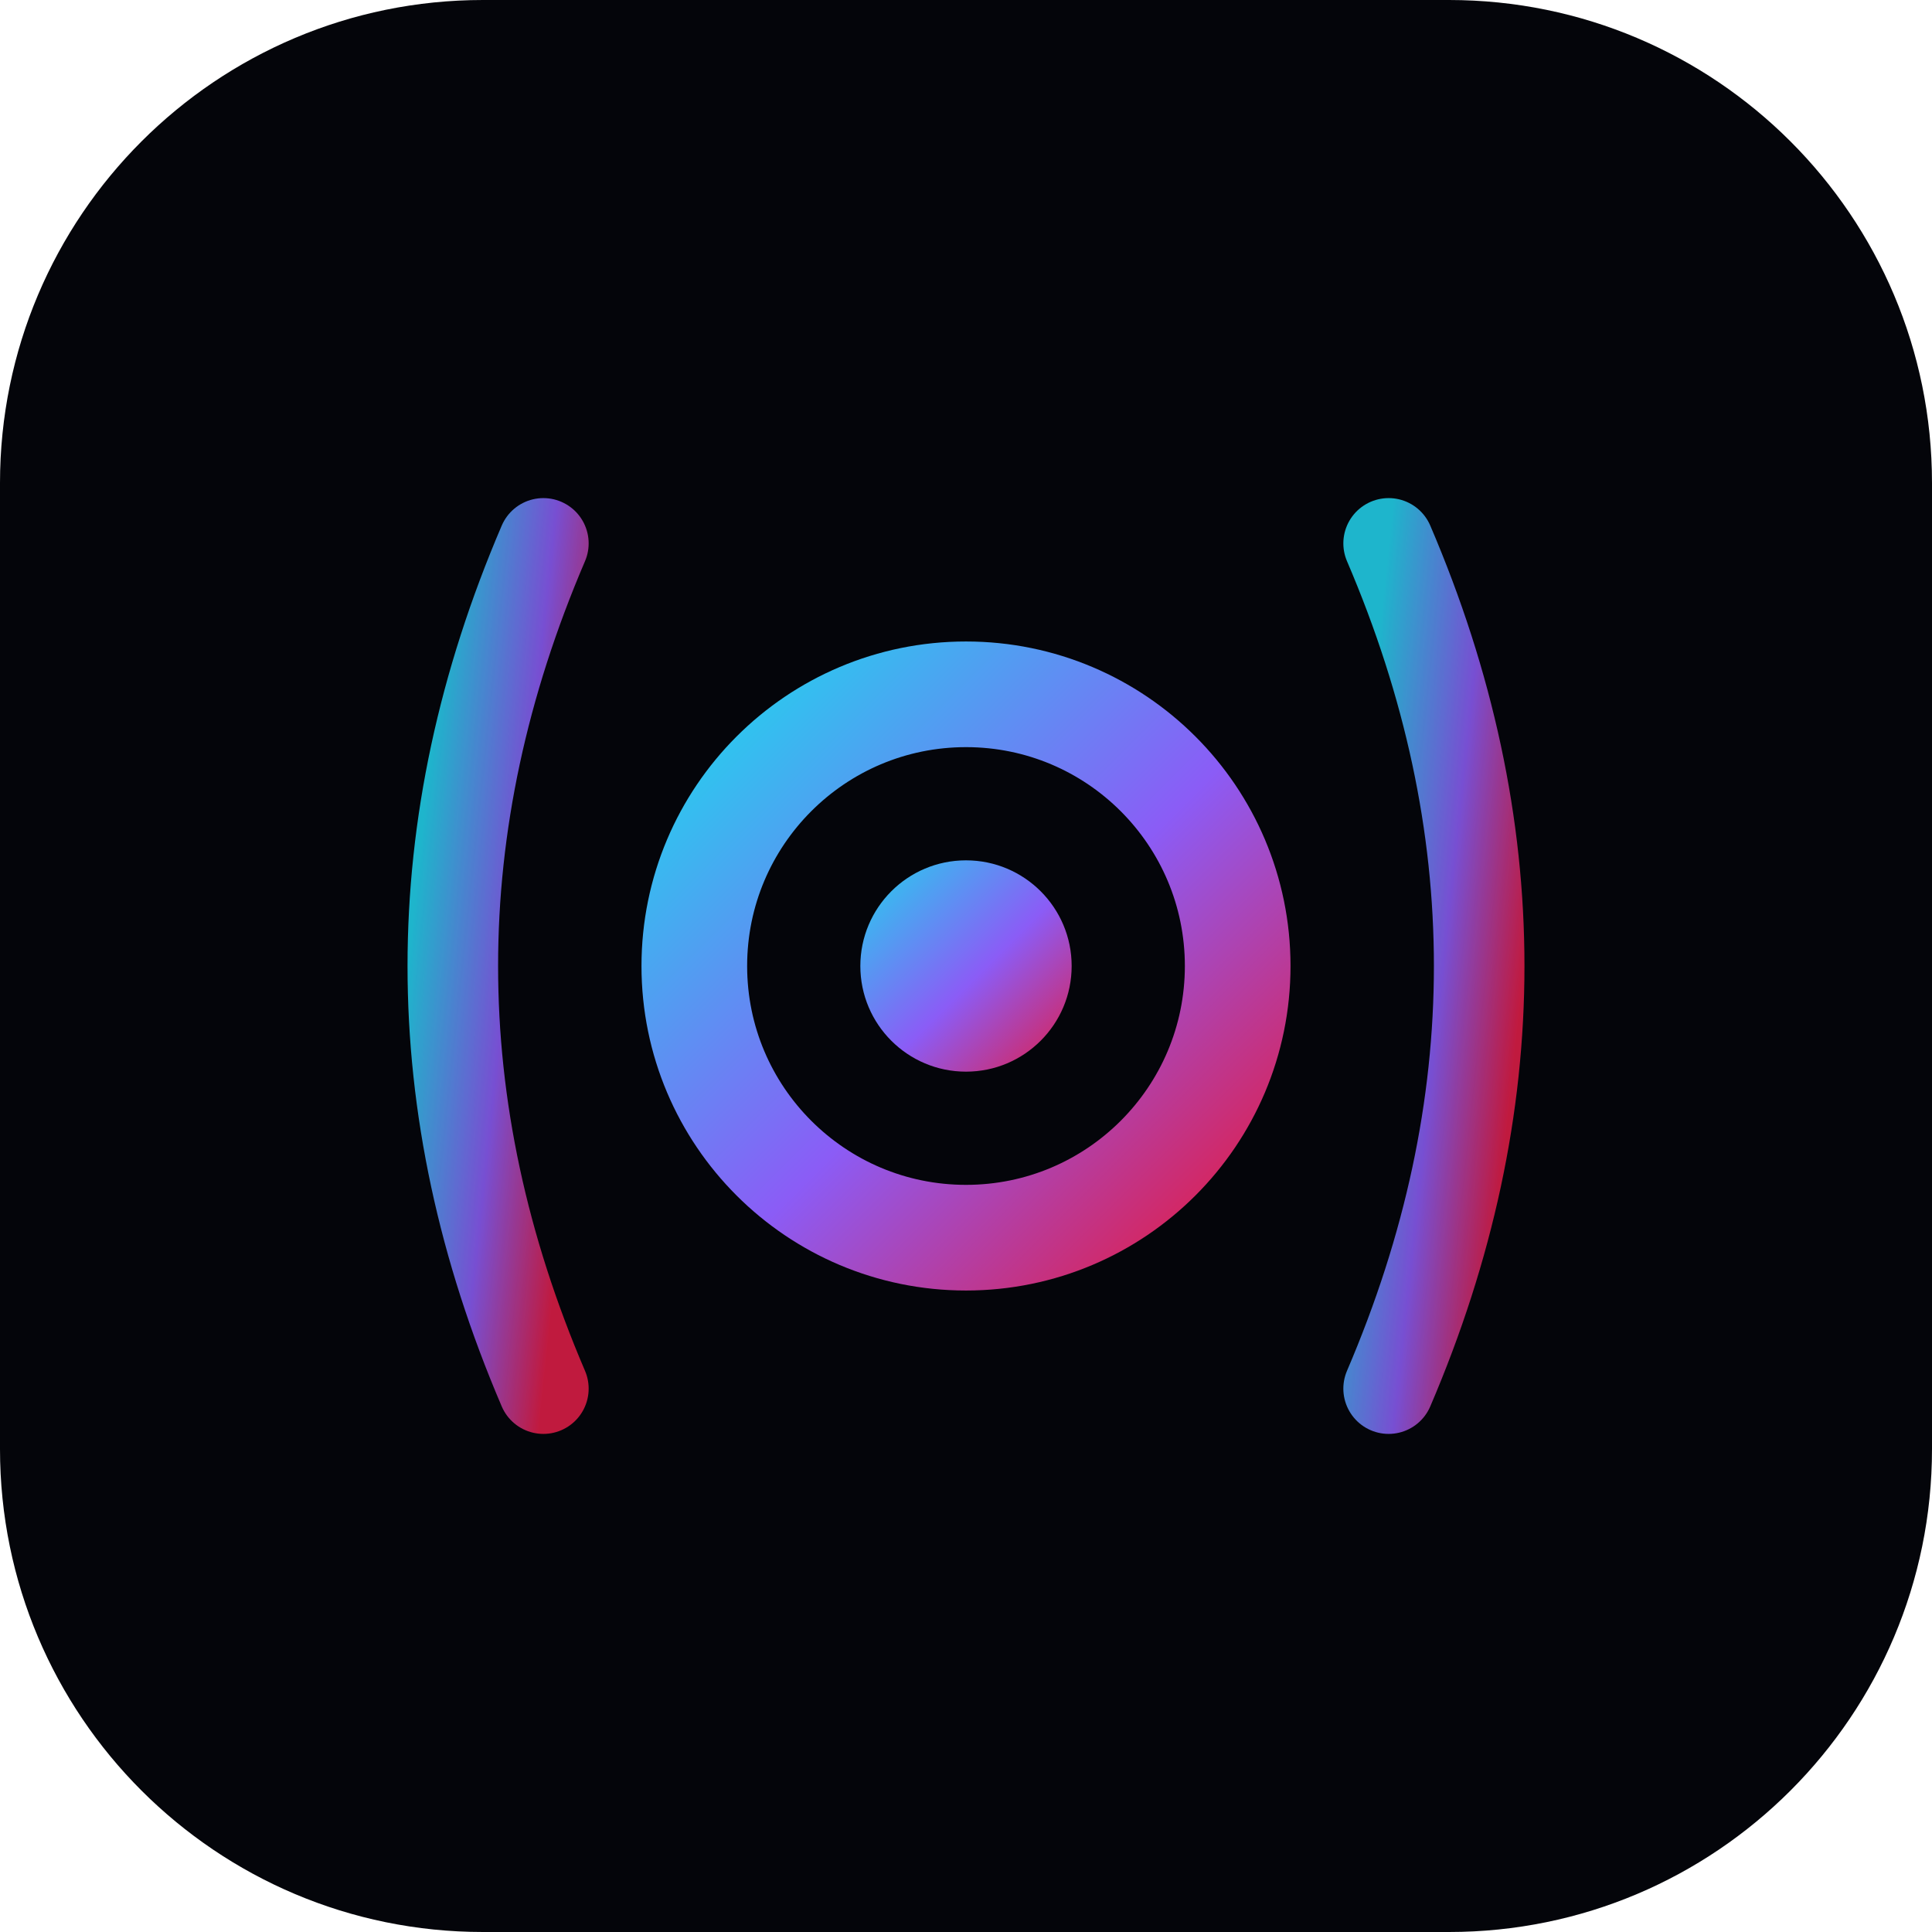
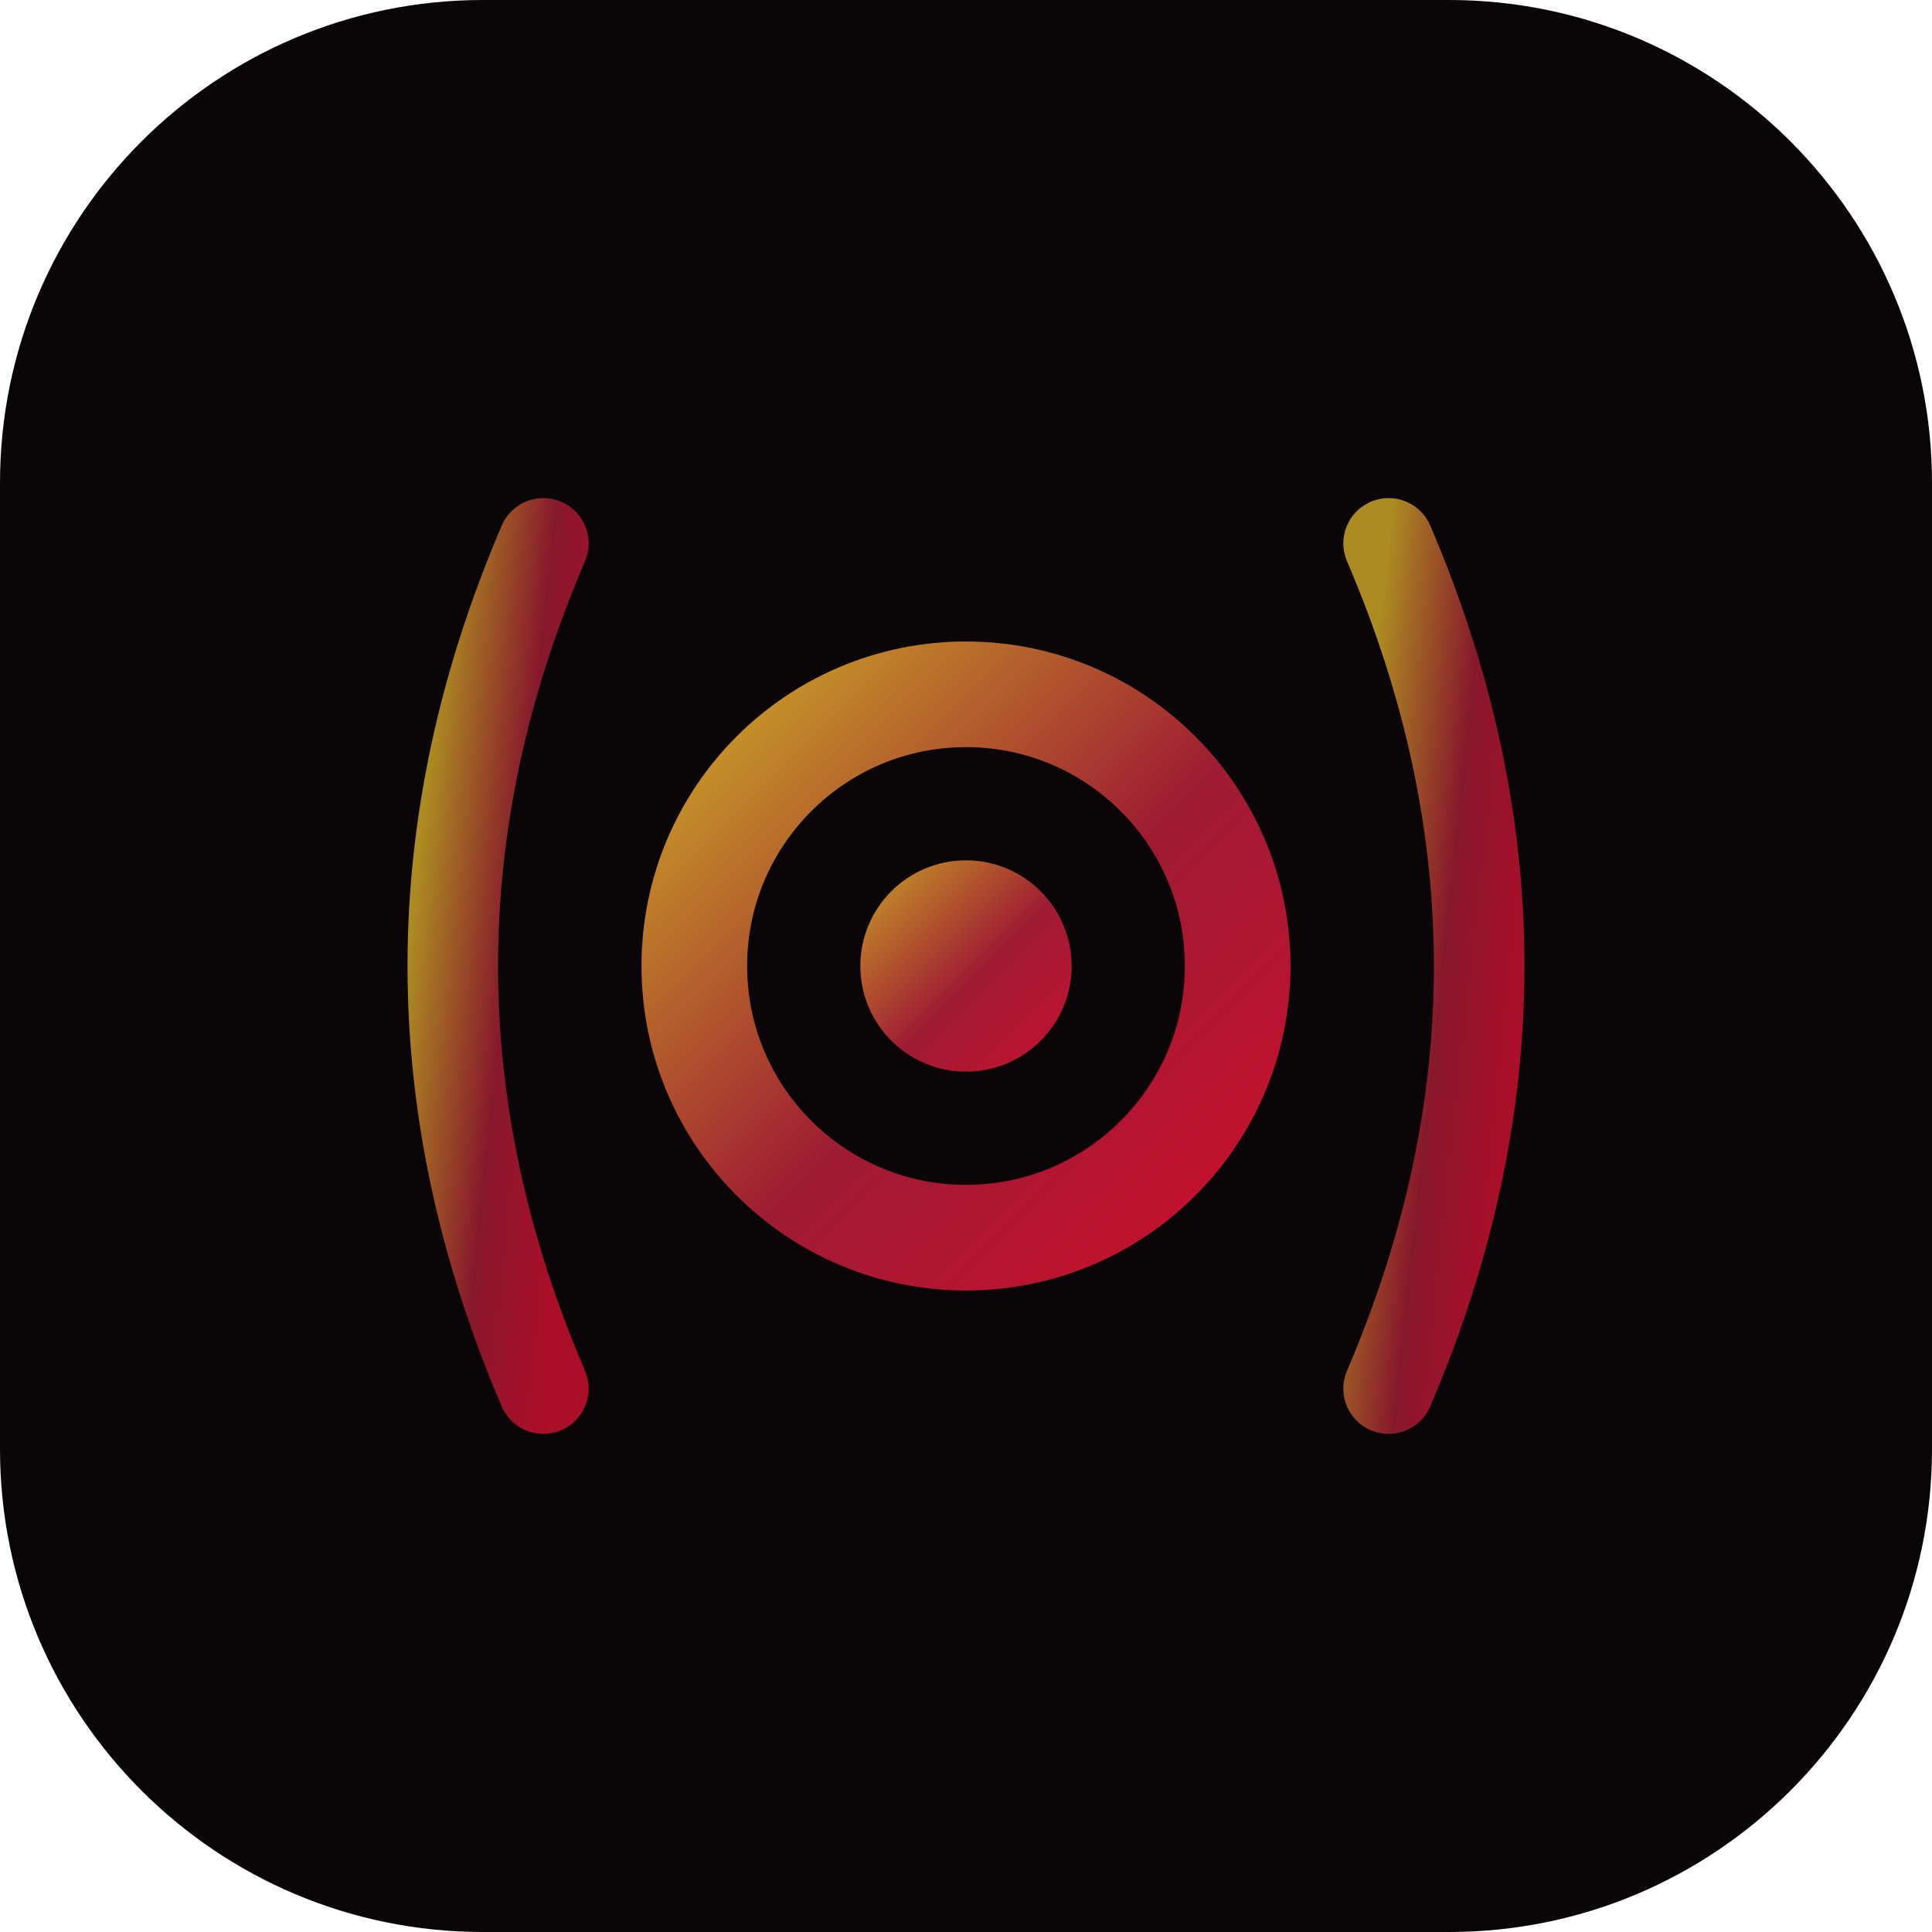
<svg xmlns="http://www.w3.org/2000/svg" viewBox="0 0 64 64" width="64" height="64">
  <defs>
    <linearGradient id="g" x1="0" y1="0" x2="1" y2="1">
-       <stop offset="0" stop-color="#22d3ee" />
-       <stop offset="0.55" stop-color="#8b5cf6" />
-       <stop offset="1" stop-color="#e11d48" />
+       <stop offset="0" stop-color="#c9a227" />
+       <stop offset="0.55" stop-color="#9e1b32" />
+       <stop offset="1" stop-color="#c8102e" />
    </linearGradient>
  </defs>
-   <rect width="64" height="64" rx="16" fill="#04050a" />
+   <rect width="64" height="64" rx="16" fill="#0a0507" />
  <circle cx="32" cy="32" r="9" fill="none" stroke="url(#g)" stroke-width="3.5" />
  <circle cx="32" cy="32" r="3.5" fill="url(#g)" />
  <path d="M18 18 Q12 32 18 46" fill="none" stroke="url(#g)" stroke-width="3" stroke-linecap="round" opacity="0.85" />
  <path d="M46 18 Q52 32 46 46" fill="none" stroke="url(#g)" stroke-width="3" stroke-linecap="round" opacity="0.85" />
</svg>
